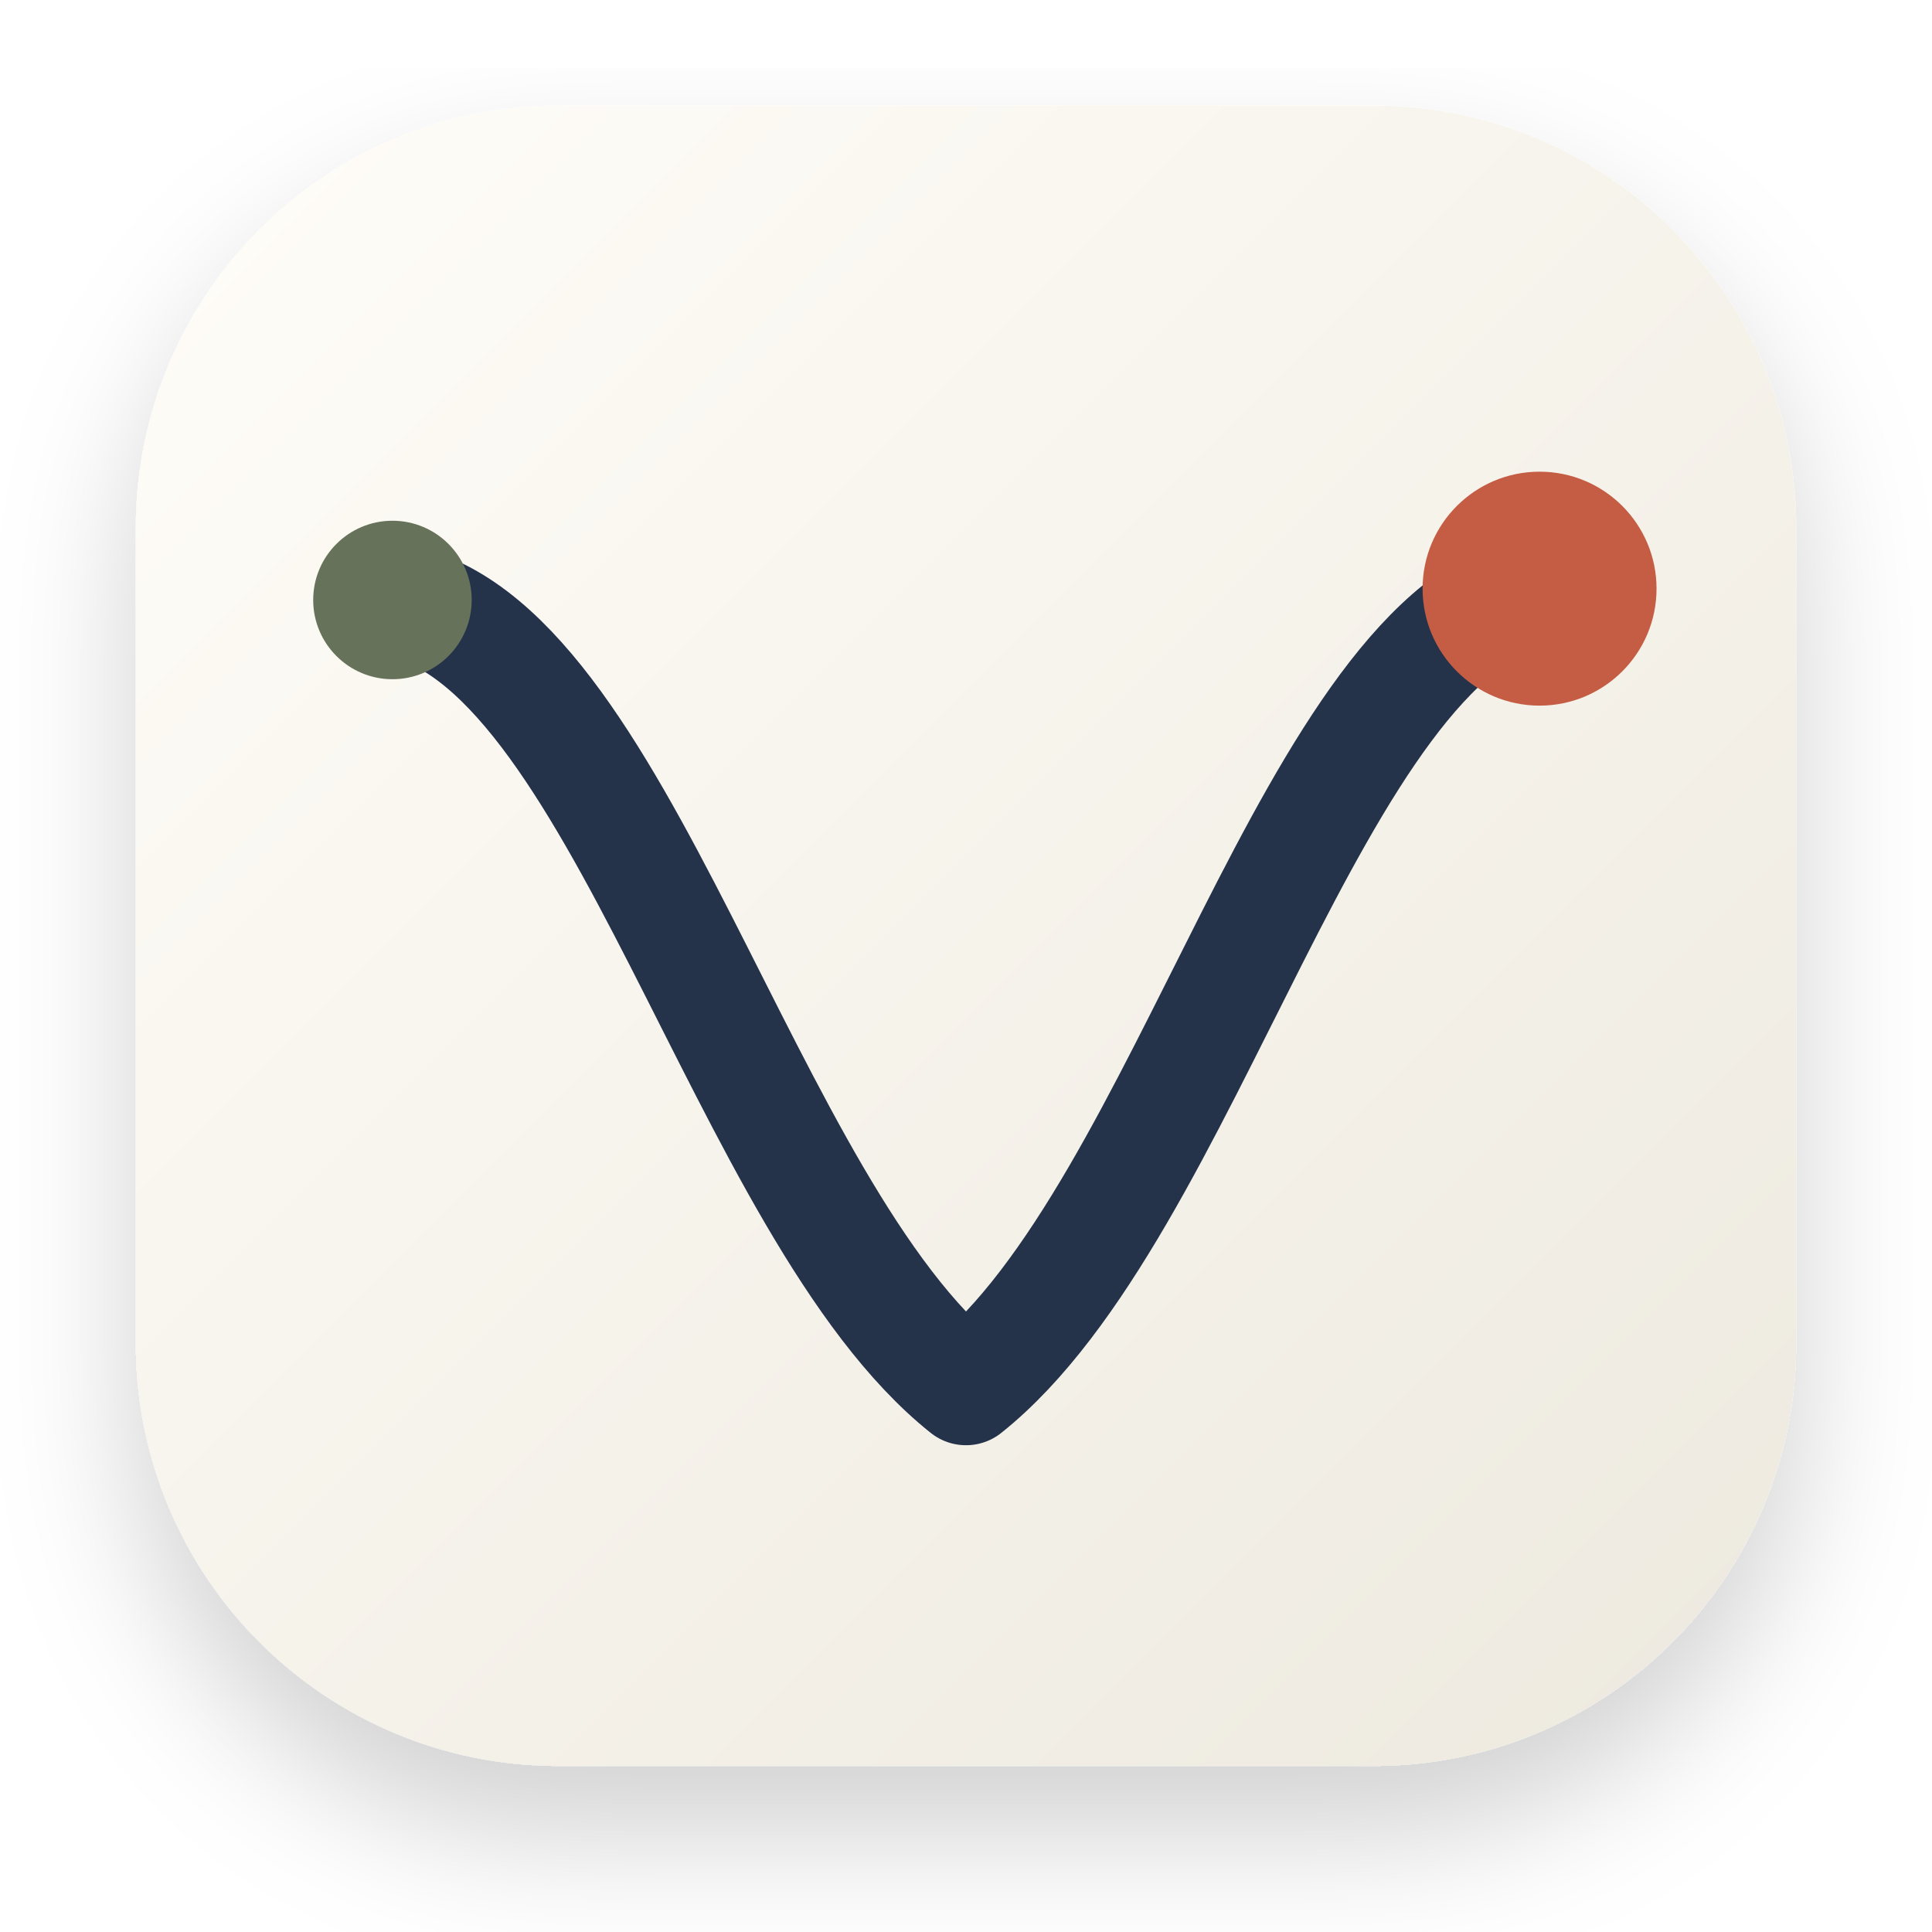
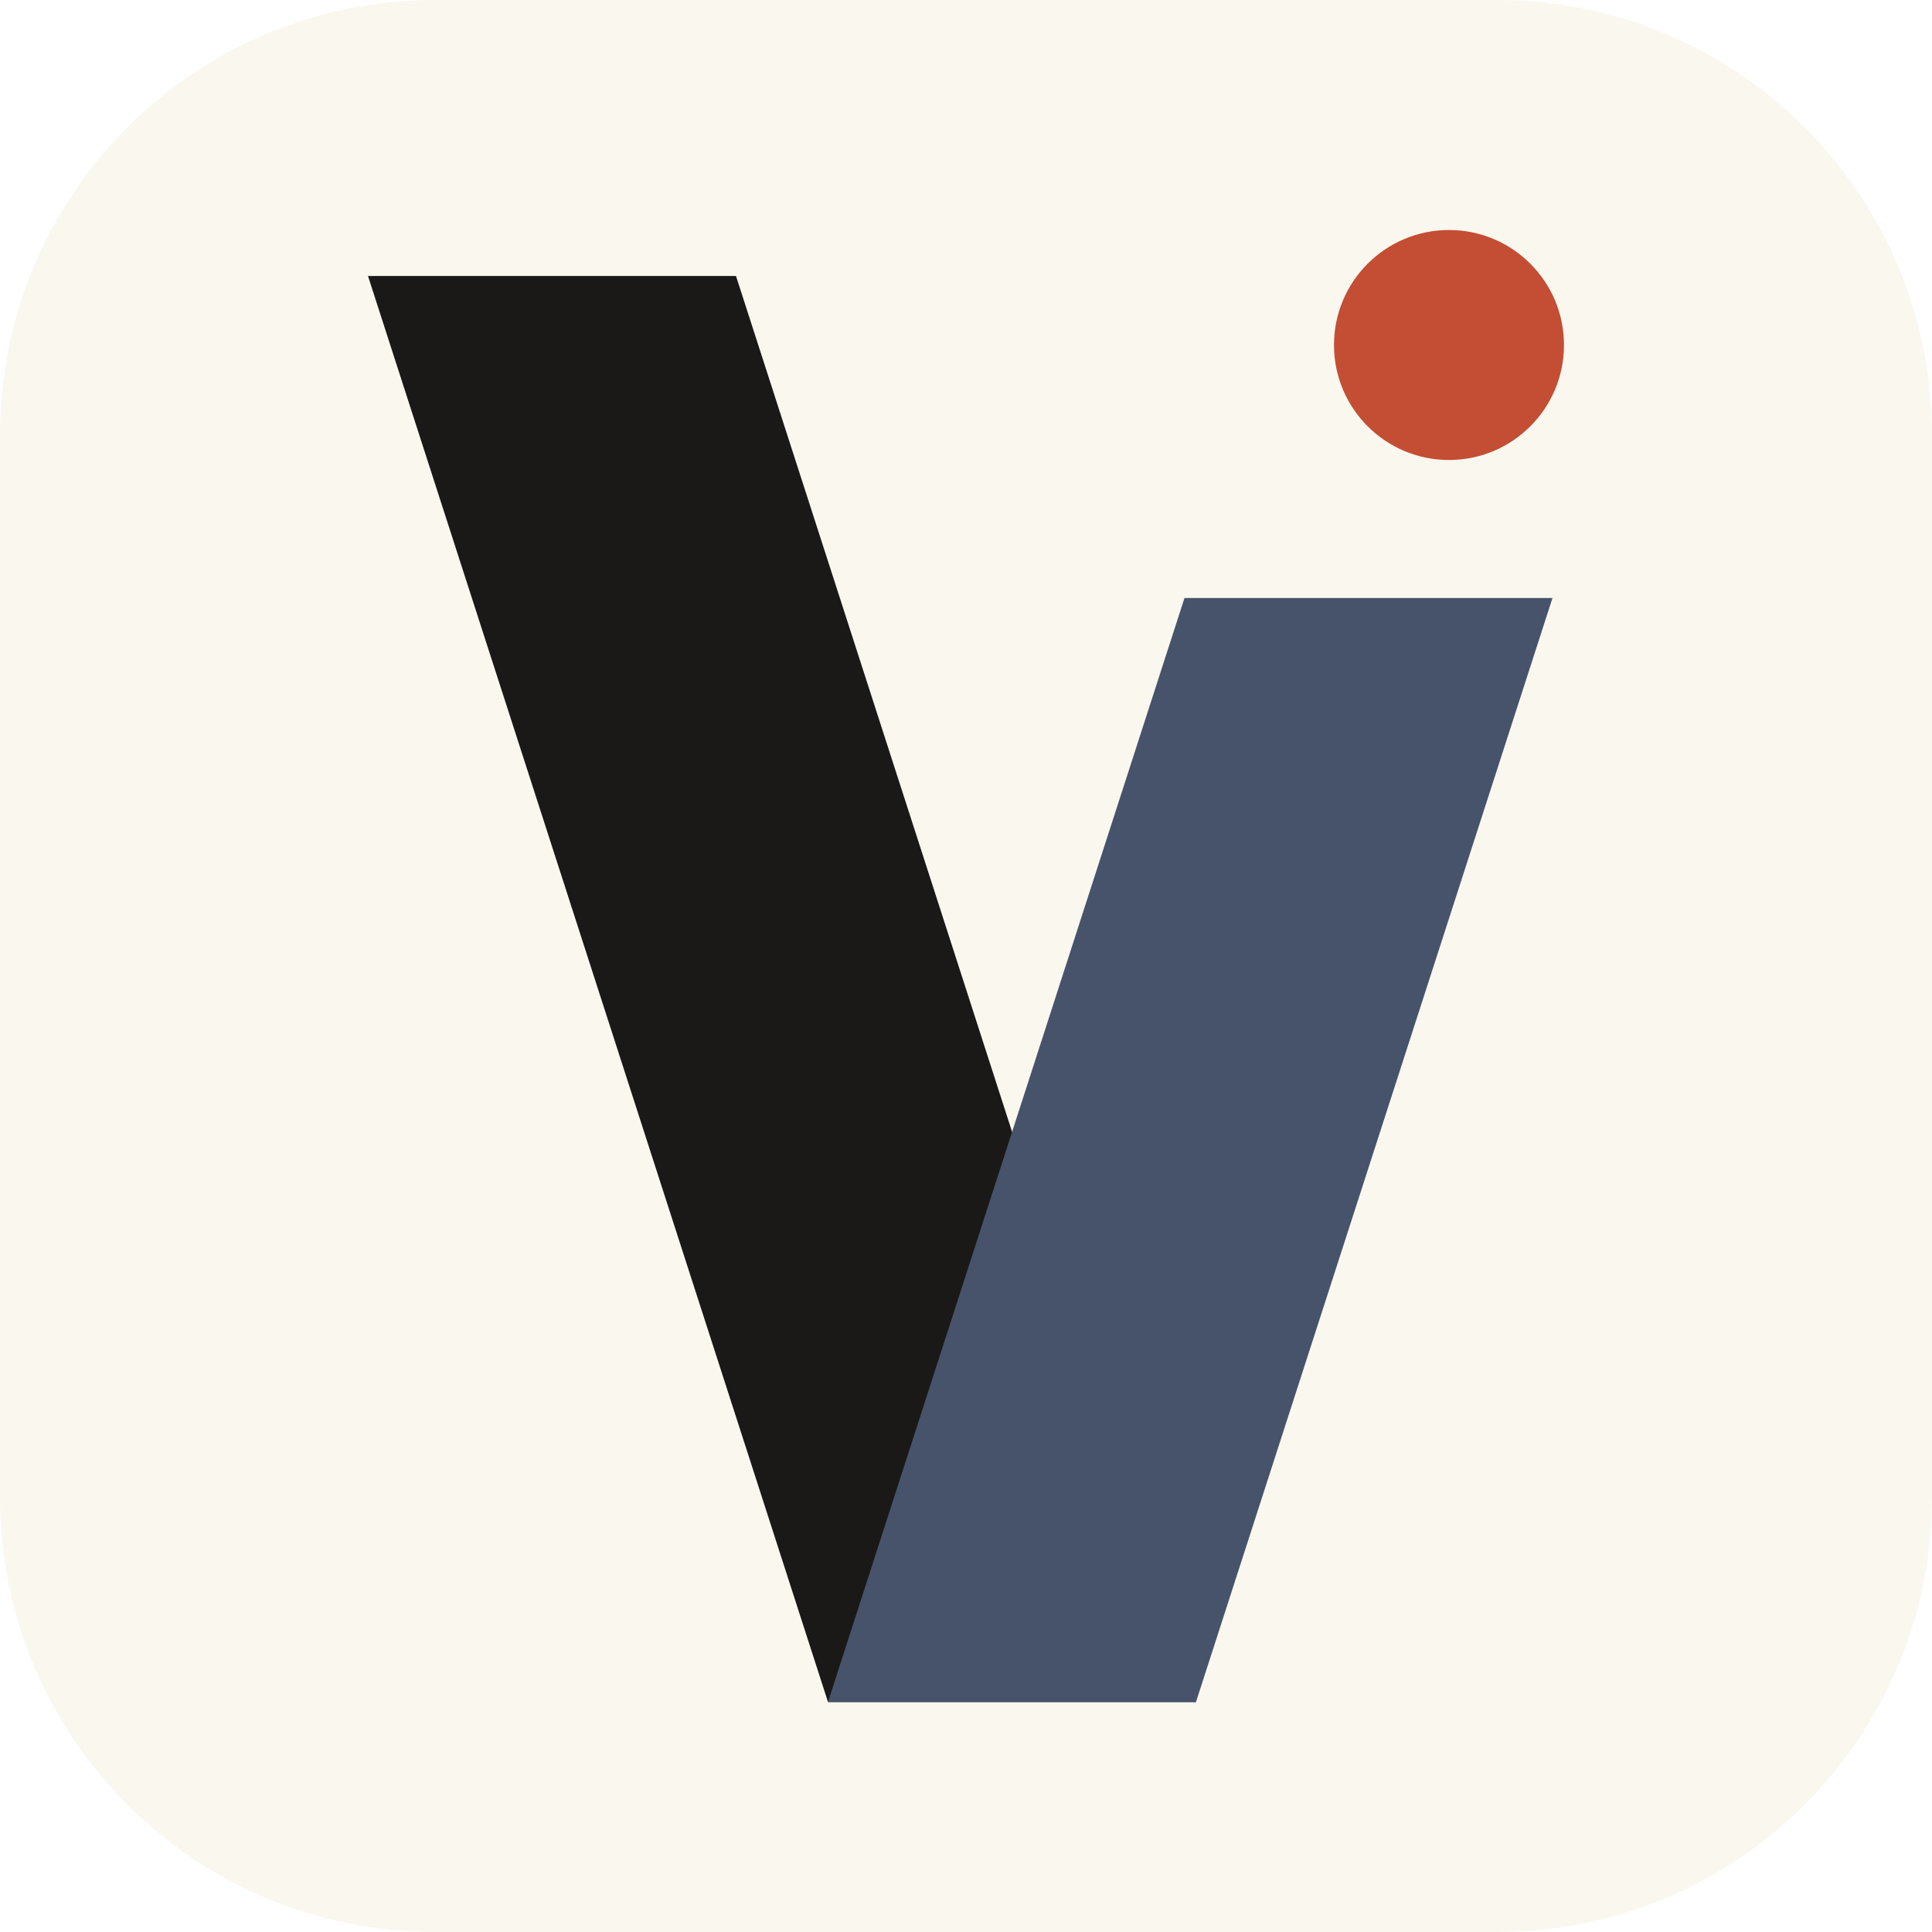
<svg xmlns="http://www.w3.org/2000/svg" viewBox="0 0 512 512" role="img" aria-labelledby="title description">
-   <defs>
-     <linearGradient id="paper" x1="0" y1="0" x2="1" y2="1">
-       <stop offset="0" stop-color="#fffdf8" />
-       <stop offset="1" stop-color="#ede9df" />
-     </linearGradient>
-     <filter id="shadow" x="-20%" y="-20%" width="140%" height="150%">
-       <feDropShadow dx="0" dy="18" stdDeviation="18" flood-color="#171b19" flood-opacity=".18" />
-     </filter>
-   </defs>
-   <rect x="36" y="28" width="440" height="440" rx="112" fill="url(#paper)" filter="url(#shadow)" />
-   <path d="M104 159C164 168 197 321 256 368C315 321 348 168 408 156" fill="none" stroke="#24324a" stroke-width="30" stroke-linecap="round" stroke-linejoin="round" />
-   <circle cx="104" cy="159" r="21" fill="#66735a" />
-   <circle cx="408" cy="156" r="31" fill="#c45d43" />
+   <rect width="512" height="512" rx="115.2" fill="#faf7ef" />
+   <g transform="translate(-36.571 -36.571) scale(6.0952)">
+     <polygon fill="#1a1917" points="22,18 38,18 58,80 42,80" />
+     <polygon fill="#46536b" points="42,80 58,80 73.5,32 57.5,32" />
+     <circle fill="#c34e33" cx="69" cy="21" r="5" />
+   </g>
</svg>
